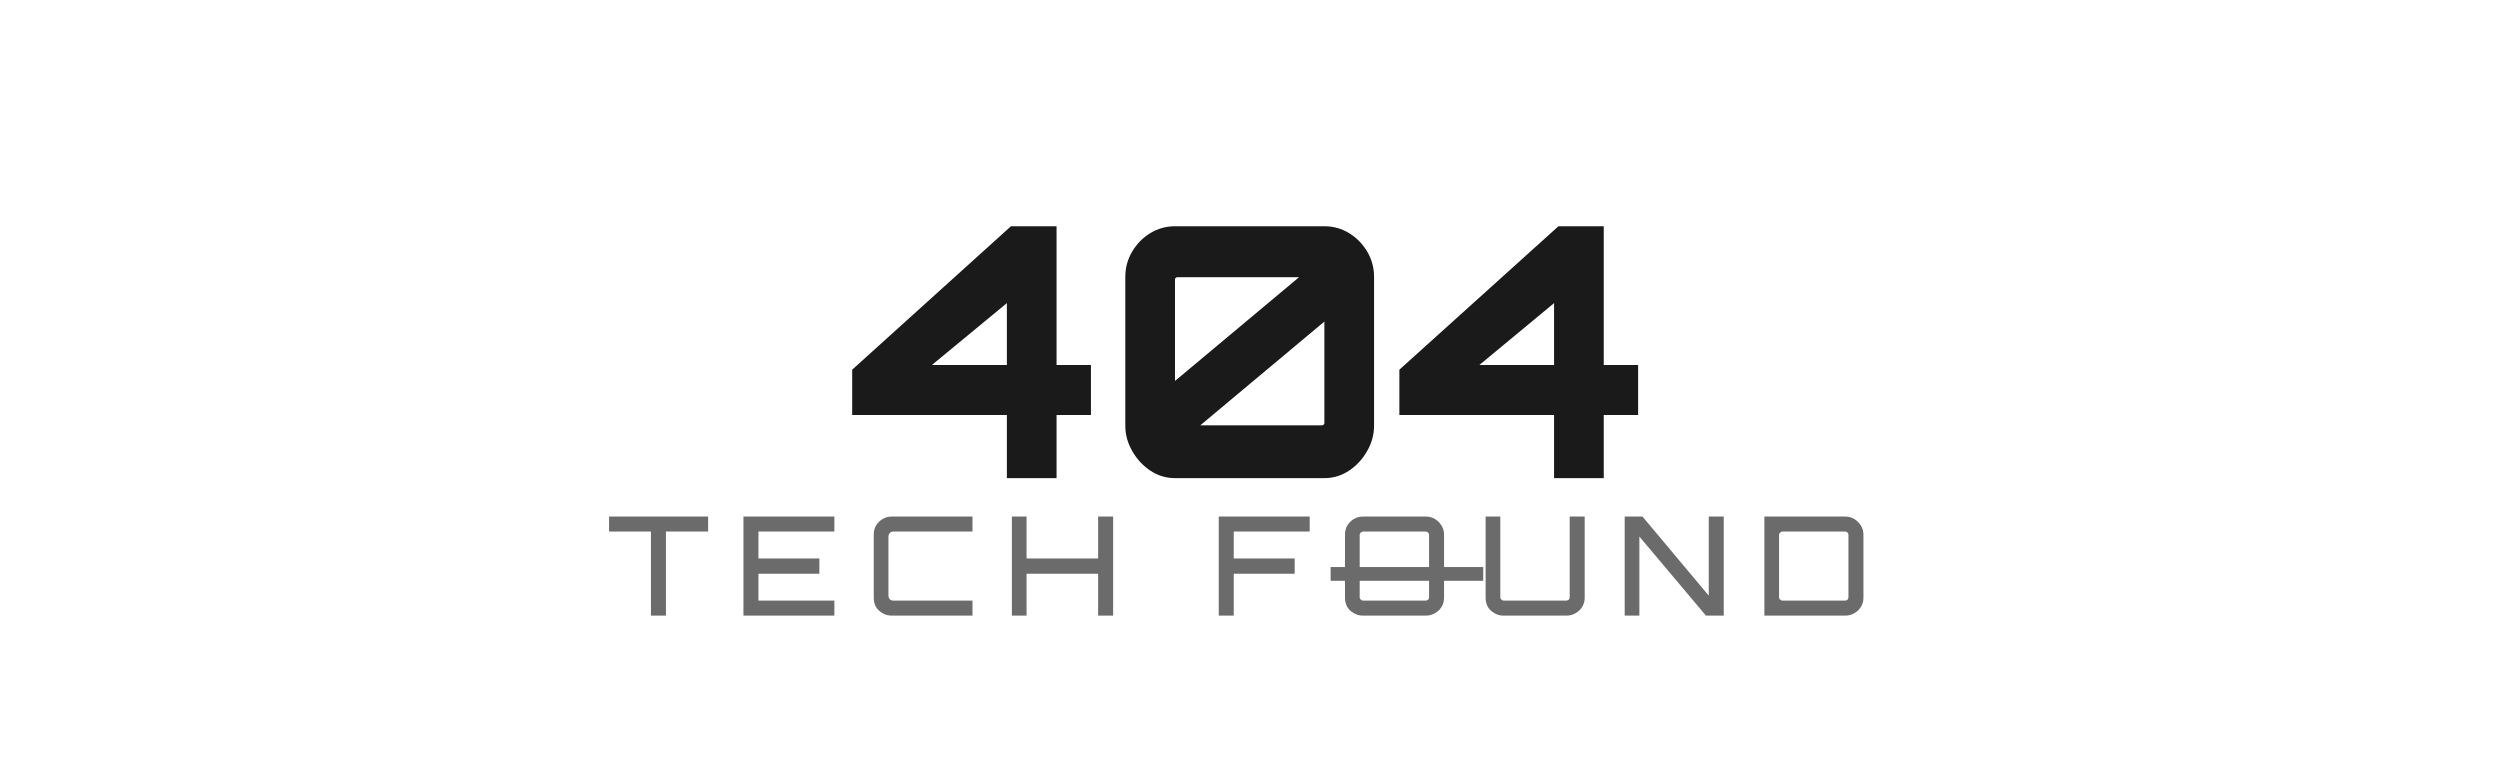
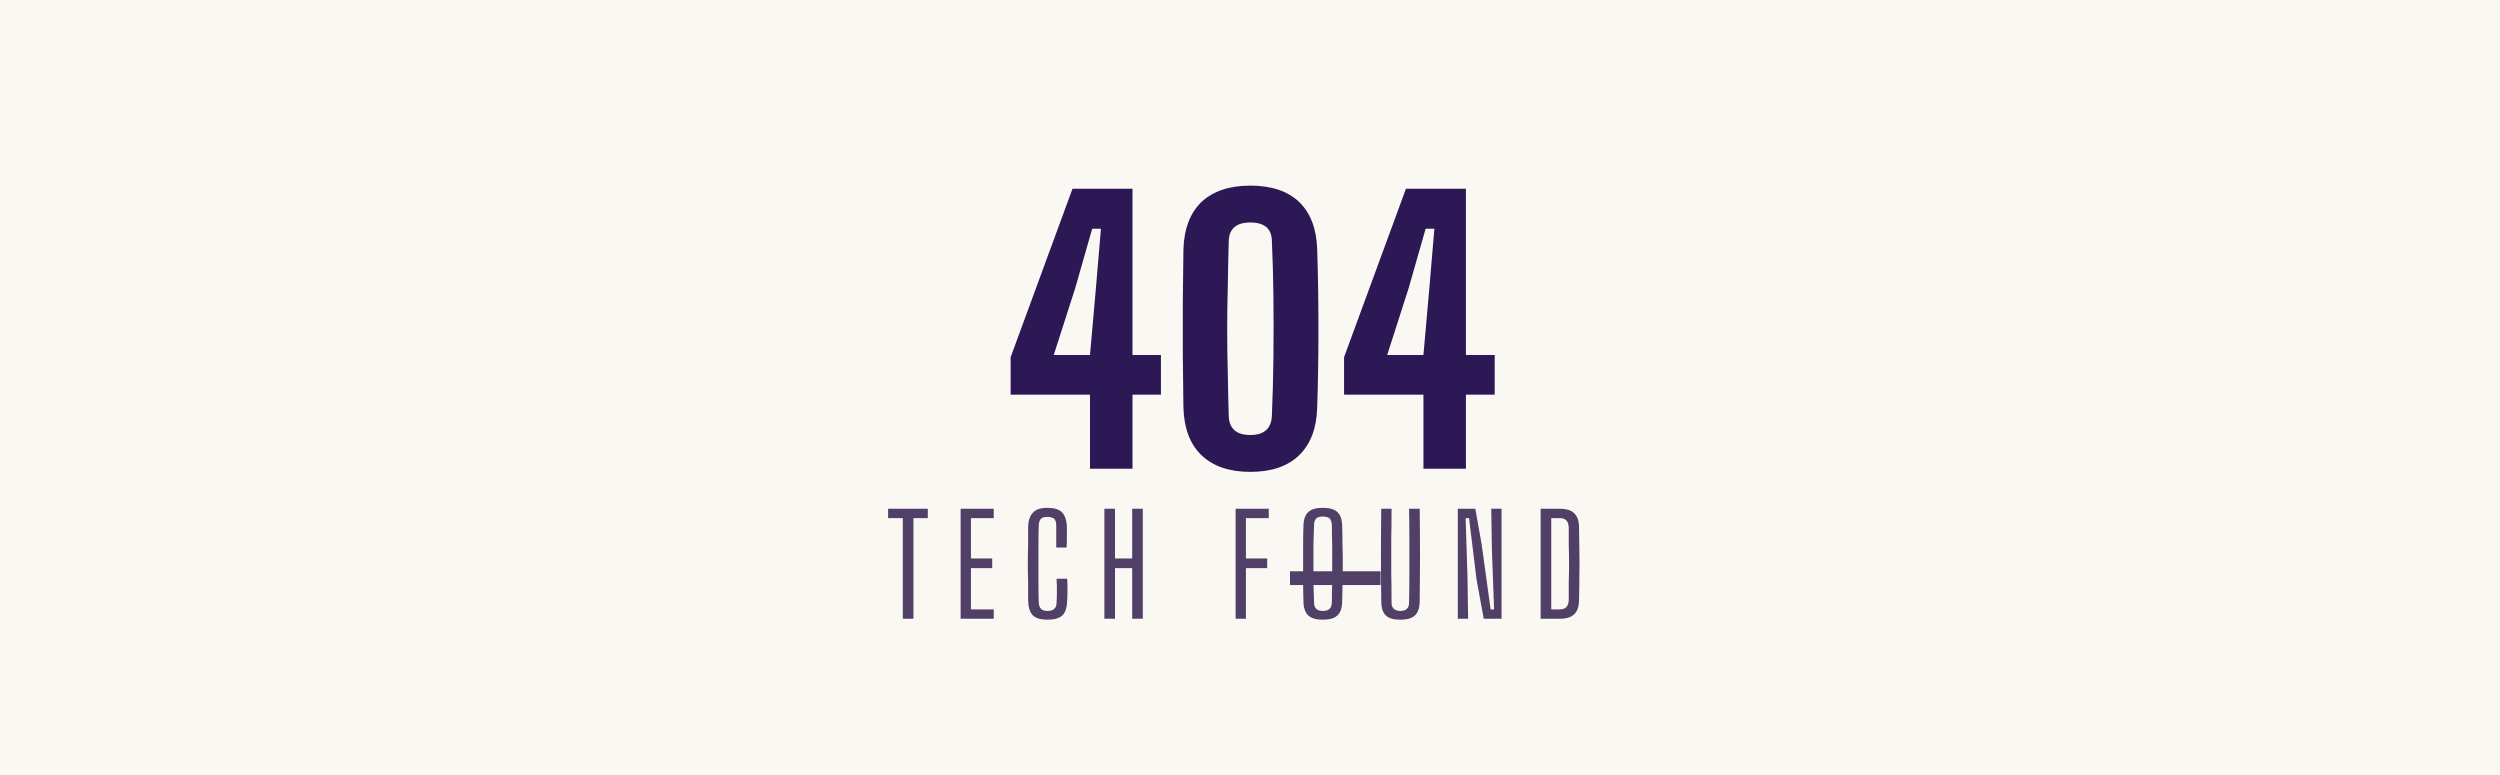
<svg xmlns="http://www.w3.org/2000/svg" width="800" height="248" viewBox="0 0 800 248">
  <mask id="satori_om-id">
    <rect x="0" y="0" width="800" height="248" fill="#fff" />
  </mask>
-   <rect x="0" y="0" width="800" height="248" fill="#ffffff" />
+   <rect x="0" y="0" width="800" height="248" fill="#FAF8F3" />
  <mask id="satori_om-id-0">
-     <rect x="272" y="40" width="257" height="101" fill="#fff" />
+     <rect x="320" y="40" width="161" height="103" fill="#fff" />
  </mask>
  <g>
-     <path fill="#1a1a1a" d="M338.1 153L322.2 153L322.2 153L322.2 132.8L272.7 132.8L272.7 118.3L323.5 72.4L338.1 72.4L338.1 116.8L349.1 116.8L349.1 132.8L338.1 132.8L338.1 153ZM322.2 97L298.2 116.8L298.2 116.8L322.2 116.8L322.2 97ZM376.0 153L376.0 153Q371.7 153 368.1 150.6Q364.5 148.2 362.3 144.3Q360.1 140.5 360.1 136.2L360.1 136.2L360.1 88.6Q360.1 84.2 362.3 80.5Q364.5 76.8 368.1 74.6Q371.7 72.4 376.0 72.4L376.0 72.4L423.8 72.4Q428.1 72.4 431.7 74.6Q435.3 76.8 437.5 80.5Q439.7 84.2 439.7 88.6L439.7 88.6L439.7 136.2Q439.7 140.5 437.5 144.3Q435.3 148.2 431.7 150.6Q428.1 153 423.8 153L423.8 153L376.0 153ZM423.8 102.9L384.1 136.1L384.1 136.1L423.1 136.1Q423.3 136.1 423.5 135.9Q423.8 135.8 423.8 135.4L423.8 135.4L423.8 102.9ZM376.0 89.4L376.0 121.9L376.0 121.9L415.7 88.7L376.7 88.7Q376.5 88.7 376.3 88.9Q376.0 89.0 376.0 89.4L376.0 89.4ZM513.2 153L497.3 153L497.3 153L497.3 132.8L447.8 132.8L447.8 118.3L498.7 72.4L513.2 72.4L513.2 116.8L524.2 116.8L524.2 132.8L513.2 132.8L513.2 153ZM497.3 97L473.4 116.8L473.4 116.8L497.3 116.8L497.3 97Z " />
+     <path fill="#2D1856" d="M362.4 150L348.8 150L348.8 126.3L323.4 126.3L323.4 114.3L343.2 60.4L362.4 60.4L362.4 113.6L371.5 113.6L371.5 126.3L362.4 126.3L362.4 150ZM344.1 92.1L337.2 113.6L348.8 113.6L350.7 92.1L352.3 73.2L349.5 73.2L344.1 92.1ZM400.1 151.0L400.1 151.0Q390.1 151.0 384.5 145.7Q379.0 140.4 378.7 130.5L378.7 130.5Q378.6 122.3 378.5 113.7Q378.5 105.1 378.5 96.5Q378.6 88.0 378.7 79.8L378.7 79.8Q379.0 69.9 384.5 64.6Q390.1 59.4 400.1 59.4L400.1 59.4Q410.2 59.4 415.7 64.6Q421.2 69.9 421.5 79.8L421.5 79.8Q421.7 85.9 421.8 92.3Q421.9 98.8 421.9 105.2Q421.9 111.7 421.8 118.1Q421.7 124.4 421.5 130.5L421.5 130.5Q421.2 140.4 415.7 145.7Q410.2 151.0 400.1 151.0ZM400.1 139.2L400.1 139.2Q406.7 139.2 407.0 133.1L407.0 133.1Q407.4 123.8 407.5 114.2Q407.6 104.6 407.5 95.2Q407.4 85.8 407.0 77.1L407.0 77.1Q406.9 71.2 400.1 71.2L400.1 71.2Q393.4 71.2 393.2 77.1L393.2 77.1Q393.0 84.1 392.9 91.3Q392.7 98.4 392.7 105.6Q392.7 112.7 392.9 119.6Q393.0 126.6 393.2 133.1L393.2 133.1Q393.4 139.2 400.1 139.2ZM469.1 150L455.5 150L455.5 126.3L430.1 126.3L430.1 114.3L449.9 60.4L469.1 60.4L469.1 113.6L478.3 113.6L478.3 126.3L469.1 126.3L469.1 150ZM450.8 92.1L443.9 113.6L455.5 113.6L457.4 92.1L459.0 73.2L456.2 73.2L450.8 92.1Z " />
  </g>
  <mask id="satori_om-id-1">
-     <rect x="194" y="153" width="413" height="55" fill="#fff" />
+     <rect x="284" y="155" width="232" height="53" fill="#fff" />
  </mask>
  <mask id="satori_om-id-1-0">
-     <rect x="194" y="153" width="234" height="55" fill="#fff" />
+     <rect x="284" y="155" width="131" height="53" fill="#fff" />
  </mask>
  <g>
-     <path fill="#6b6b6b" d="M213.1 197L208.3 197L208.3 197L208.3 170.1L194.9 170.1L194.9 165.3L226.6 165.3L226.6 170.1L213.1 170.1L213.1 197ZM267.0 197L237.9 197L237.9 165.3L267.0 165.3L267.0 170.1L242.7 170.1L242.7 178.7L262.2 178.7L262.2 183.6L242.7 183.6L242.7 192.2L267.0 192.2L267.0 197ZM311.2 197L285.3 197Q283.7 197 282.4 196.2Q281.1 195.5 280.3 194.2Q279.6 192.9 279.6 191.3L279.6 191.3L279.6 171.0Q279.6 169.5 280.3 168.2Q281.1 166.9 282.4 166.1Q283.7 165.3 285.3 165.3L285.3 165.3L311.2 165.3L311.2 170.1L285.9 170.1Q285.2 170.1 284.8 170.5Q284.3 171.0 284.3 171.7L284.3 171.7L284.3 190.6Q284.3 191.3 284.8 191.8Q285.2 192.2 285.9 192.2L285.9 192.2L311.2 192.2L311.2 197ZM328.5 197L323.8 197L323.8 165.3L328.5 165.3L328.5 178.7L351.4 178.7L351.4 165.3L356.2 165.3L356.2 197L351.4 197L351.4 183.6L328.5 183.6L328.5 197ZM394.8 197L390.0 197L390.0 165.3L419.1 165.3L419.1 170.1L394.8 170.1L394.8 178.7L414.3 178.7L414.3 183.6L394.8 183.6L394.8 197Z " />
+     <path fill="#504068" d="M292.3 198L288.9 198L288.9 165.8L284.2 165.8L284.2 162.8L296.9 162.8L296.9 165.8L292.3 165.8L292.3 198ZM318.0 198L307.4 198L307.4 162.8L318.0 162.8L318.0 165.8L310.7 165.8L310.7 178.7L317.5 178.7L317.5 181.8L310.7 181.8L310.7 195.0L318.0 195.0L318.0 198ZM335.2 198.3L335.2 198.3Q331.9 198.3 330.5 196.9Q329.1 195.5 329.0 192.2L329.0 192.2Q329.0 189.2 329.0 186.3Q328.9 183.3 328.9 180.4Q328.9 177.5 329.0 174.5Q329.0 171.6 329.0 168.6L329.0 168.6Q329.1 165.6 330.5 164.1Q331.9 162.5 335.1 162.5L335.1 162.5Q338.4 162.5 339.8 163.9Q341.3 165.4 341.4 168.7L341.4 168.7Q341.4 169.5 341.4 170.7Q341.4 171.9 341.4 173.1Q341.4 174.3 341.3 175.2L341.3 175.2L338.0 175.2Q338.0 174.1 338.0 172.9Q338.0 171.6 338.0 170.4Q338.0 169.2 338.0 168.1L338.0 168.1Q338.0 166.6 337.3 166.0Q336.6 165.4 335.1 165.4L335.1 165.4Q333.7 165.4 333.1 166.0Q332.5 166.6 332.4 168.1L332.4 168.1Q332.3 171.3 332.3 174.3Q332.3 177.4 332.3 180.4Q332.3 183.4 332.3 186.5Q332.3 189.6 332.4 192.7L332.4 192.7Q332.5 194.2 333.1 194.8Q333.7 195.5 335.2 195.5L335.2 195.5Q336.7 195.5 337.4 194.8Q338.1 194.2 338.1 192.7L338.1 192.7Q338.2 191.6 338.2 190.3Q338.2 189.0 338.2 187.7Q338.1 186.4 338.1 185.2L338.1 185.2L341.5 185.2Q341.6 187 341.6 188.7Q341.6 190.4 341.5 192.2L341.5 192.2Q341.4 195.5 340.0 196.9Q338.5 198.3 335.2 198.3ZM356.8 198L353.4 198L353.4 162.8L356.8 162.8L356.8 178.7L362.3 178.7L362.3 162.8L365.7 162.8L365.7 198L362.3 198L362.3 181.8L356.8 181.8L356.8 198ZM398.7 198L395.4 198L395.4 162.8L406.0 162.8L406.0 165.8L398.7 165.8L398.7 178.7L405.5 178.7L405.5 181.8L398.7 181.8L398.7 198Z " />
  </g>
  <mask id="satori_om-id-1-1">
-     <rect x="428" y="153" width="45" height="55" fill="#fff" />
+     <rect x="415" y="155" width="25" height="53" fill="#fff" />
  </mask>
  <g>
-     <path fill="#6b6b6b" d="M456.3 197L436.1 197Q434.5 197 433.2 196.2Q431.9 195.5 431.1 194.2Q430.4 192.9 430.4 191.3L430.4 191.3L430.4 171.0Q430.4 169.5 431.1 168.2Q431.9 166.9 433.2 166.1Q434.5 165.3 436.1 165.3L436.1 165.3L456.3 165.3Q457.9 165.3 459.2 166.1Q460.5 166.9 461.3 168.2Q462.1 169.5 462.1 171.0L462.1 171.0L462.1 191.3Q462.1 192.9 461.3 194.2Q460.5 195.5 459.2 196.2Q457.9 197 456.3 197L456.3 197ZM436.2 192.2L436.2 192.2L456.2 192.2Q456.6 192.2 457.0 191.9Q457.3 191.6 457.3 191.1L457.3 191.1L457.3 171.2Q457.3 170.7 457.0 170.4Q456.6 170.1 456.2 170.1L456.2 170.1L436.2 170.1Q435.8 170.1 435.5 170.4Q435.1 170.7 435.1 171.2L435.1 171.2L435.1 191.1Q435.1 191.6 435.5 191.9Q435.8 192.2 436.2 192.2Z " />
+     <path fill="#504068" d="M423.3 198.3L423.3 198.3Q420.0 198.3 418.6 196.9Q417.1 195.5 417.1 192.2L417.1 192.2Q417.0 189.2 417.0 186.3Q417.0 183.3 417.0 180.4Q417.0 177.5 417.0 174.5Q417.0 171.6 417.1 168.6L417.1 168.6Q417.1 165.3 418.6 163.9Q420.0 162.5 423.3 162.5L423.3 162.5Q426.6 162.5 428.0 163.9Q429.5 165.3 429.5 168.6L429.5 168.6Q429.6 171.6 429.6 174.6Q429.7 177.5 429.7 180.4Q429.7 183.3 429.6 186.3Q429.6 189.2 429.5 192.2L429.5 192.2Q429.5 195.5 428.0 196.9Q426.6 198.3 423.3 198.3ZM423.3 195.5L423.3 195.5Q424.8 195.5 425.5 194.8Q426.1 194.2 426.2 192.8L426.2 192.8Q426.2 189.6 426.3 186.5Q426.3 183.4 426.3 180.3Q426.3 177.2 426.3 174.1Q426.2 171.1 426.2 168.0L426.2 168.0Q426.1 166.6 425.5 165.9Q424.8 165.3 423.3 165.3L423.3 165.3Q421.8 165.3 421.2 165.9Q420.5 166.6 420.5 168.0L420.5 168.0Q420.4 171.1 420.3 174.1Q420.3 177.2 420.3 180.3Q420.3 183.4 420.3 186.5Q420.4 189.6 420.5 192.8L420.5 192.8Q420.5 194.2 421.2 194.8Q421.8 195.5 423.3 195.5Z " />
  </g>
-   <line x1="428" y1="183.655" x2="472.432" y2="183.655" stroke="#6b6b6b" stroke-width="4.4" stroke-linecap="square" transform="" />
+   <line x1="415" y1="185.011" x2="439.588" y2="185.011" stroke="#504068" stroke-width="4.4" stroke-linecap="square" transform="" />
  <mask id="satori_om-id-1-2">
-     <rect x="473" y="153" width="134" height="55" fill="#fff" />
+     <rect x="440" y="155" width="76" height="53" fill="#fff" />
  </mask>
  <g>
-     <path fill="#6b6b6b" d="M481.1 197L481.1 197Q479.5 197 478.2 196.2Q476.9 195.5 476.1 194.2Q475.4 192.9 475.4 191.3L475.4 191.3L475.4 165.3L480.1 165.3L480.1 191.1Q480.1 191.6 480.5 191.9Q480.8 192.2 481.2 192.2L481.2 192.2L501.2 192.2Q501.6 192.2 502.0 191.9Q502.3 191.6 502.3 191.1L502.3 191.1L502.3 165.3L507.1 165.3L507.1 191.3Q507.1 192.9 506.3 194.2Q505.5 195.5 504.2 196.2Q502.9 197 501.3 197L501.3 197L481.1 197ZM524.6 197L519.9 197L519.9 165.3L525.6 165.3L546.8 190.6L546.8 165.3L551.6 165.3L551.6 197L545.9 197L524.6 171.7L524.6 197ZM590.5 197L564.6 197L564.6 165.3L590.5 165.3Q592.1 165.3 593.4 166.1Q594.7 166.9 595.5 168.2Q596.3 169.5 596.3 171.0L596.3 171.0L596.3 191.3Q596.3 192.9 595.5 194.2Q594.7 195.5 593.4 196.2Q592.1 197 590.5 197L590.5 197ZM570.4 192.2L570.4 192.2L590.4 192.2Q590.9 192.2 591.2 191.9Q591.5 191.6 591.5 191.1L591.5 191.1L591.5 171.2Q591.5 170.7 591.2 170.4Q590.9 170.1 590.4 170.1L590.4 170.1L570.4 170.1Q570.0 170.1 569.7 170.4Q569.3 170.7 569.3 171.2L569.3 171.2L569.3 191.1Q569.3 191.6 569.7 191.9Q570.0 192.2 570.4 192.2Z " />
+     <path fill="#504068" d="M448.1 198.3L448.1 198.3Q444.8 198.3 443.4 196.9Q442.0 195.5 442.0 192.2L442.0 192.2Q441.9 184.9 441.9 177.5Q441.9 170.1 442.0 162.8L442.0 162.8L445.3 162.8Q445.3 167.7 445.2 172.7Q445.2 177.8 445.2 182.8Q445.3 187.9 445.3 192.8L445.3 192.8Q445.3 194.2 446.0 194.8Q446.7 195.5 448.1 195.5L448.1 195.5Q449.6 195.5 450.2 194.8Q450.9 194.2 450.9 192.8L450.9 192.8Q451.0 187.9 451.0 182.8Q451.0 177.8 451.0 172.7Q451 167.7 450.9 162.8L450.9 162.8L454.3 162.8Q454.4 170.1 454.4 177.5Q454.4 184.9 454.3 192.2L454.3 192.2Q454.3 195.5 452.8 196.9Q451.4 198.3 448.1 198.3ZM469.8 198L466.5 198L466.5 162.8L472.1 162.8L474.1 174.0L477.0 195.0L478.1 195.0L477.4 175.6L477.2 162.8L480.5 162.8L480.5 198L474.8 198L472.5 185.5L470.1 165.8L469.0 165.8L469.6 184.8L469.8 198ZM499.1 198L493.0 198L493.0 162.8L499.1 162.8Q502.4 162.8 503.8 164.3Q505.3 165.7 505.3 169.0L505.3 169.0Q505.4 173.1 505.4 176.7Q505.5 180.4 505.4 184.0Q505.4 187.7 505.3 191.7L505.3 191.7Q505.3 195.1 503.8 196.5Q502.4 198 499.1 198L499.1 198ZM496.4 165.8L496.4 195.0L499.1 195.0Q500.5 195.0 501.2 194.3Q501.9 193.6 502.0 192.1L502.0 192.1Q502.0 189.1 502.0 186.2Q502.1 183.3 502.1 180.4Q502.1 177.5 502.0 174.5Q502.0 171.6 502.0 168.7L502.0 168.7Q501.9 167.2 501.2 166.5Q500.5 165.8 499.1 165.8L499.1 165.8L496.4 165.8Z " />
  </g>
</svg>
